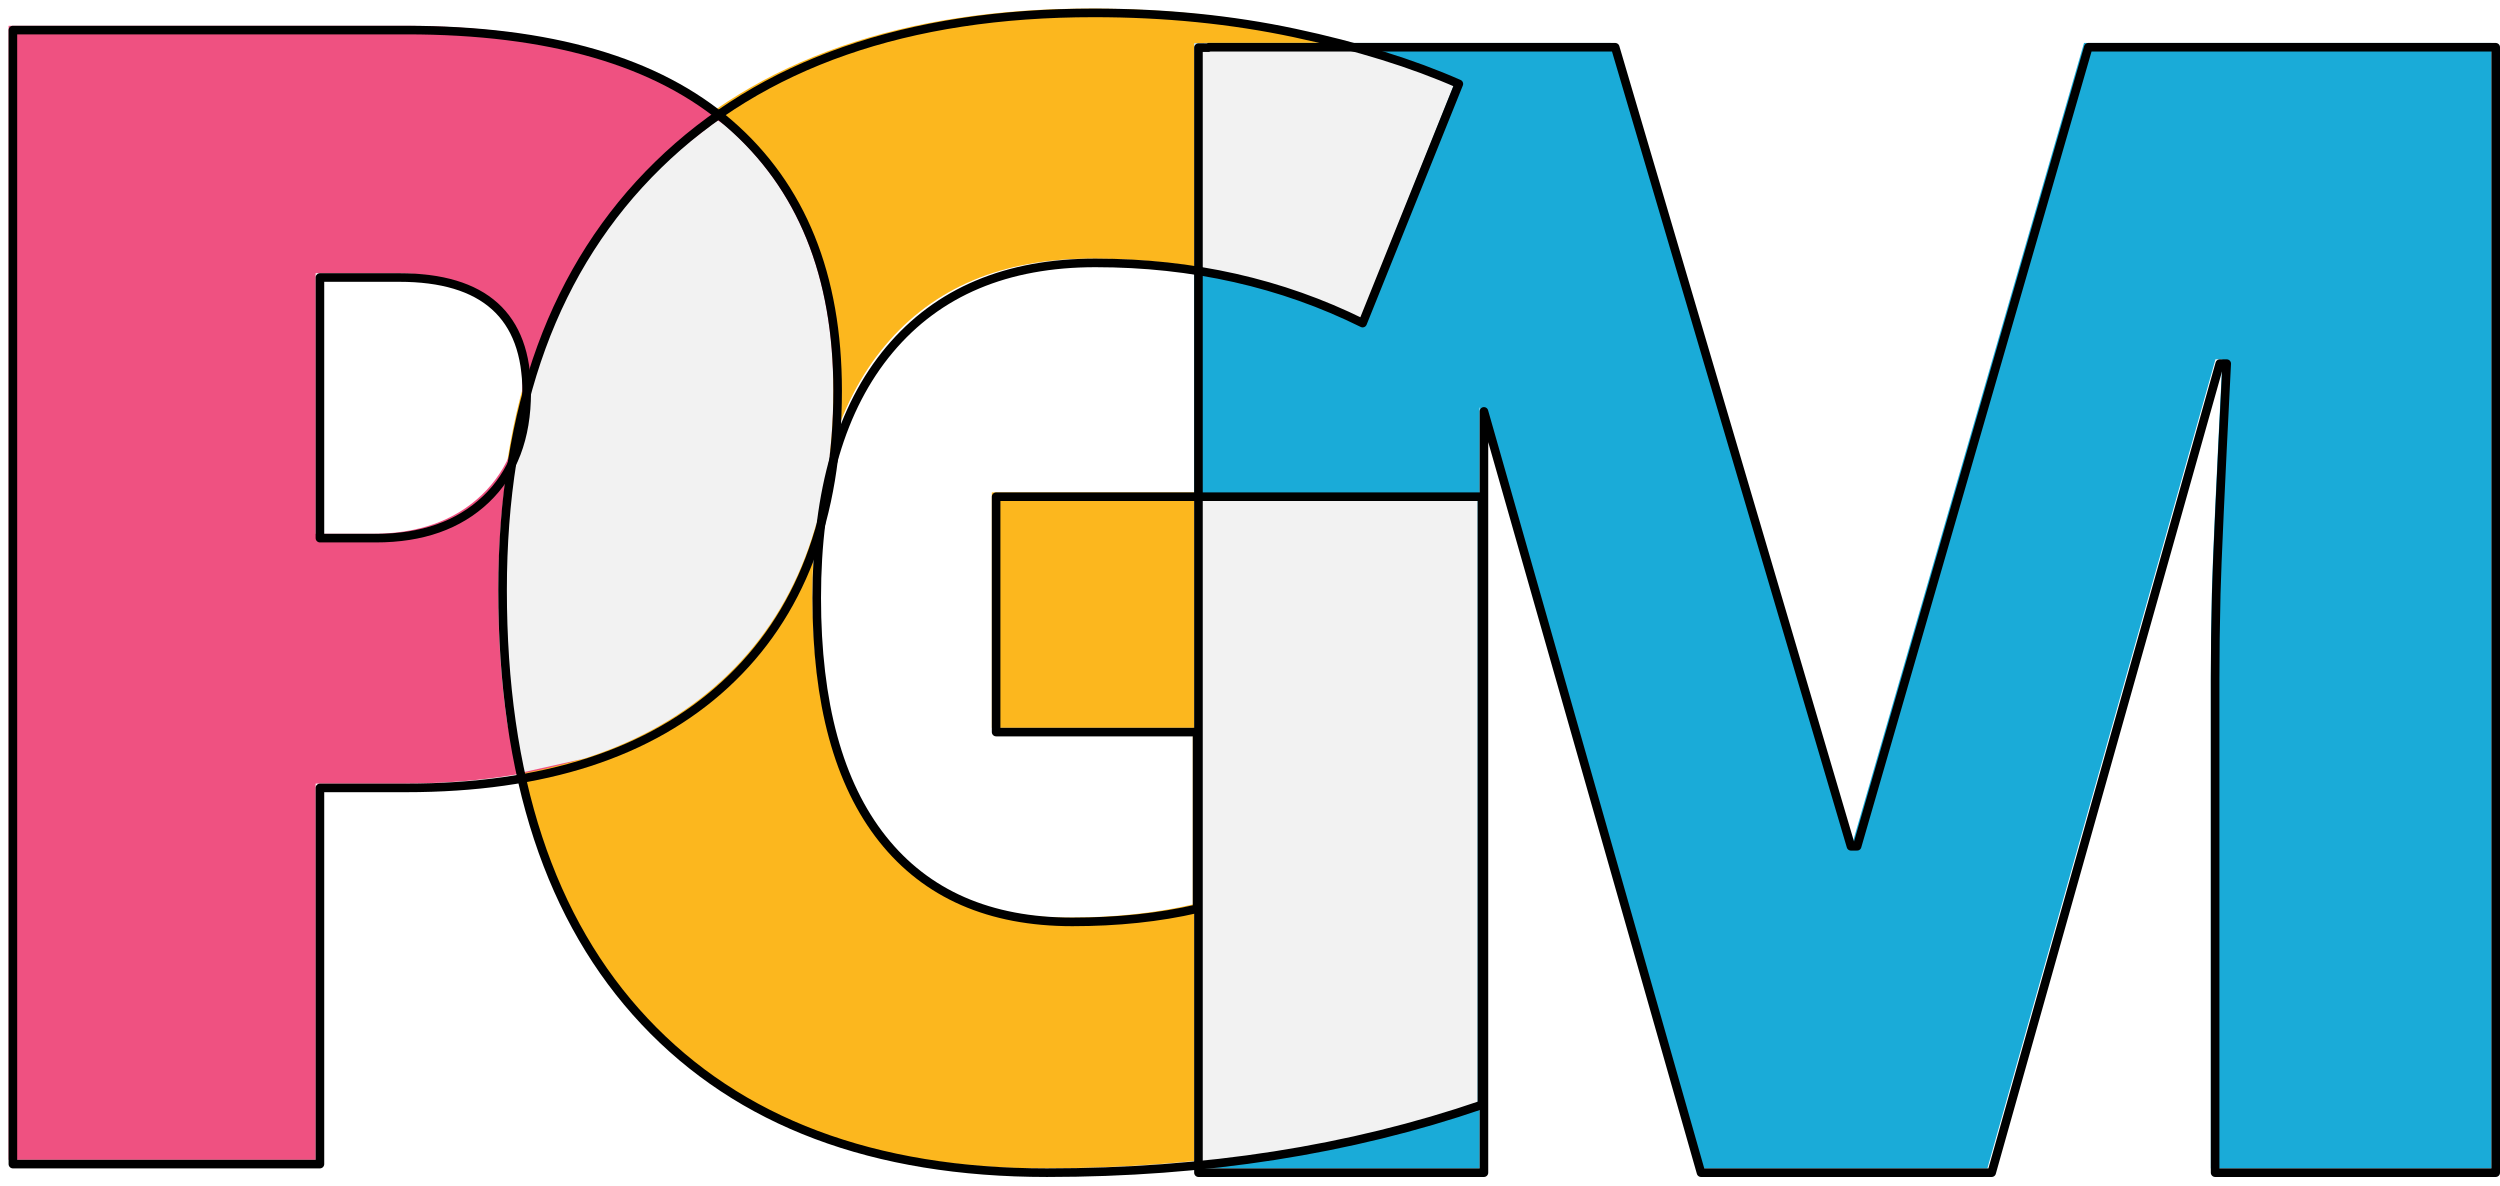
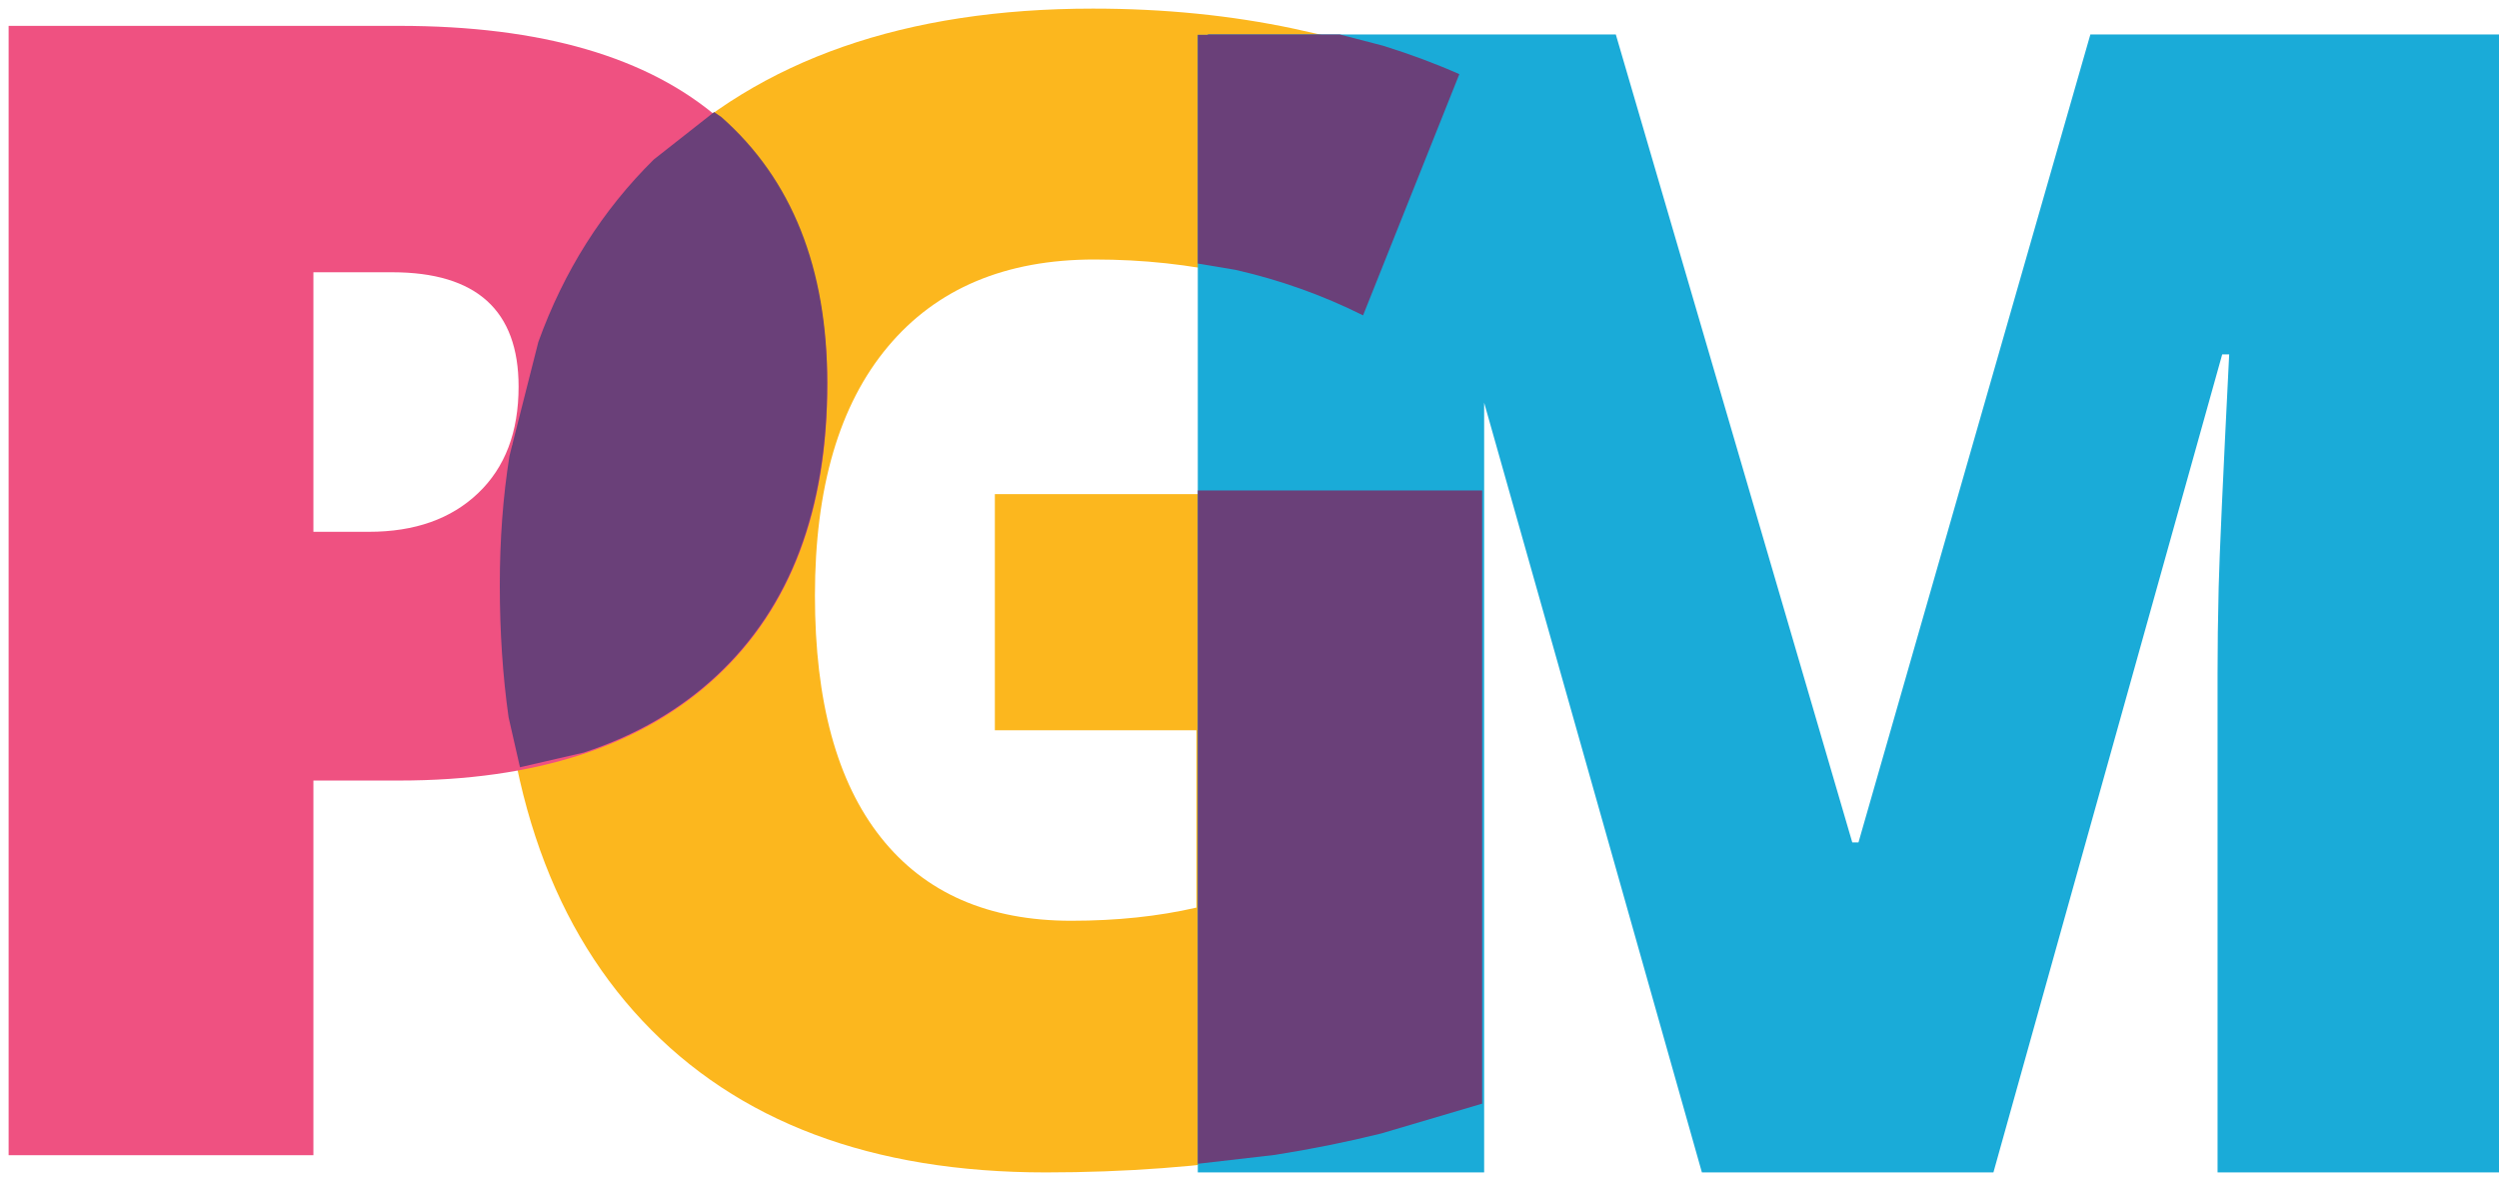
- <svg xmlns="http://www.w3.org/2000/svg" width="291" height="138" overflow="hidden">
+ <svg xmlns="http://www.w3.org/2000/svg" width="290" height="137" overflow="hidden">
  <defs>
    <clipPath id="clip0">
-       <rect x="800" y="410" width="291" height="138" />
+       <rect x="1420" y="373" width="290" height="137" />
    </clipPath>
  </defs>
-   <g clip-path="url(#clip0)" transform="translate(-800 -410)">
-     <path d="M926.83 411C935.075 411 942.858 411.778 950.177 413.335 957.496 414.892 963.874 416.868 969.311 419.263L958.109 447.108C948.668 442.437 938.302 440.102 927.009 440.102 916.673 440.102 908.682 443.47 903.035 450.207 897.389 456.943 894.566 466.569 894.566 479.084 894.566 491.359 897.12 500.716 902.229 507.153 907.337 513.59 914.701 516.808 924.321 516.808 929.579 516.808 934.418 516.299 938.84 515.281L938.84 494.713 915.448 494.713 915.448 467.317 972 467.317 972 538.096C956.645 543.365 939.766 546 921.363 546 901.168 546 885.559 540.132 874.535 528.395 863.512 516.659 858 499.922 858 478.186 858 456.988 864.035 440.491 876.104 428.695 888.173 416.898 905.082 411 926.83 411Z" fill="#FCB71E" fill-rule="evenodd" />
-     <path d="M940.179 415 987.51 415 1014.95 508.008 1015.67 508.008 1042.58 415 1090 415 1090 546 1057.34 546 1057.34 488.564C1057.34 485.578 1057.38 482.262 1057.47 478.618 1057.56 474.974 1057.97 466.044 1058.69 451.827L1057.88 451.827 1031.33 546 997.498 546 972.23 457.386 972.23 546 971.673 546 940.179 546 939 546 939 415.045 940.179 415.045Z" fill="#1AABD8" fill-rule="evenodd" />
-     <path d="M836.74 441.802 836.74 472.138 843.254 472.138C848.623 472.138 852.891 470.633 856.057 467.624 859.224 464.614 860.808 460.461 860.808 455.164 860.808 446.256 855.861 441.802 845.969 441.802ZM801 413 846.783 413C863.492 413 876.039 416.642 884.423 423.925 892.808 431.208 897 441.561 897 454.984 897 469.73 892.642 481.122 883.925 489.157 875.209 497.193 862.828 501.211 846.783 501.211L836.74 501.211 836.74 545 801 545Z" fill="#EF5181" fill-rule="evenodd" />
-     <path d="M883.524 424 884.382 424.574C892.794 431.803 897 442.079 897 455.402 897 470.039 892.627 481.345 883.882 489.321 879.51 493.309 874.218 496.3 868.008 498.294L860.398 500 859.047 494.211C858.349 489.413 858 484.303 858 478.881 858 473.594 858.382 468.599 859.146 463.898L859.468 462.658 859.497 462.616 859.53 462.422 862.584 450.674C865.641 442.445 870.225 435.387 876.337 429.503Z" fill="#F2F2F2" fill-rule="evenodd" />
-     <path d="M939 467.891 972 467.891 972 539.023 960.265 542.488C956.248 543.481 952.135 544.308 947.928 544.97L939 546ZM940.171 415 955.482 415 960.517 416.309C963.696 417.302 966.642 418.4 969.352 419.603L958.182 447.583C953.476 445.236 948.538 443.476 943.37 442.303L939 441.575 939 415.046 940.171 415.046Z" fill="#F2F2F2" fill-rule="evenodd" />
-     <path d="M927.33 411.5C935.576 411.5 943.358 412.278 950.677 413.835 957.996 415.392 964.374 417.368 969.811 419.764L958.609 447.608C949.168 442.937 938.802 440.602 927.51 440.602 917.173 440.602 909.182 443.97 903.536 450.707 897.889 457.443 895.066 467.069 895.066 479.584 895.066 491.859 897.62 501.216 902.729 507.653 907.837 514.09 915.201 517.308 924.821 517.308 930.079 517.308 934.918 516.8 939.34 515.781L939.34 495.213 915.948 495.213 915.948 467.817 972.5 467.817 972.5 538.596C957.145 543.865 940.266 546.5 921.863 546.5 901.668 546.5 886.059 540.632 875.035 528.895 864.012 517.159 858.5 500.422 858.5 478.686 858.5 457.488 864.535 440.991 876.604 429.195 888.673 417.398 905.582 411.5 927.33 411.5Z" stroke="#000000" stroke-linejoin="round" stroke-miterlimit="10" fill="none" fill-rule="evenodd" />
-     <path d="M940.679 415.5 988.01 415.5 1015.45 508.508 1016.17 508.508 1043.08 415.5 1090.5 415.5 1090.5 546.5 1057.84 546.5 1057.84 489.064C1057.84 486.078 1057.88 482.762 1057.97 479.118 1058.06 475.474 1058.47 466.544 1059.19 452.327L1058.38 452.327 1031.83 546.5 997.998 546.5 972.73 457.886 972.73 546.5 972.173 546.5 940.679 546.5 939.5 546.5 939.5 415.545 940.679 415.545Z" stroke="#000000" stroke-linejoin="round" stroke-miterlimit="10" fill="none" fill-rule="evenodd" />
-     <path d="M837.24 442.302 837.24 472.638 843.754 472.638C849.123 472.638 853.391 471.133 856.557 468.124 859.724 465.114 861.308 460.961 861.308 455.664 861.308 446.756 856.361 442.302 846.469 442.302ZM801.5 413.5 847.283 413.5C863.992 413.5 876.539 417.142 884.923 424.425 893.308 431.708 897.5 442.061 897.5 455.484 897.5 470.231 893.142 481.622 884.426 489.657 875.709 497.693 863.328 501.711 847.283 501.711L837.24 501.711 837.24 545.5 801.5 545.5Z" stroke="#000000" stroke-linejoin="round" stroke-miterlimit="10" fill="none" fill-rule="evenodd" />
+   <g clip-path="url(#clip0)" transform="translate(-1420 -373)">
+     <path d="M1546.83 374C1555.08 374 1562.86 374.778 1570.18 376.335 1577.5 377.892 1583.87 379.868 1589.31 382.263L1578.11 410.108C1568.67 405.437 1558.3 403.102 1547.01 403.102 1536.67 403.102 1528.68 406.47 1523.04 413.207 1517.39 419.943 1514.57 429.569 1514.57 442.084 1514.57 454.359 1517.12 463.716 1522.23 470.153 1527.34 476.59 1534.7 479.808 1544.32 479.808 1549.58 479.808 1554.42 479.299 1558.84 478.281L1558.84 457.713 1535.45 457.713 1535.45 430.317 1592 430.317 1592 501.096C1576.64 506.365 1559.77 509 1541.36 509 1521.17 509 1505.56 503.132 1494.54 491.395 1483.51 479.659 1478 462.922 1478 441.186 1478 419.988 1484.03 403.491 1496.1 391.695 1508.17 379.898 1525.08 374 1546.83 374Z" fill="#FCB71E" fill-rule="evenodd" />
+     <path d="M1560.18 377 1607.51 377 1634.95 470.718 1635.67 470.718 1662.58 377 1710 377 1710 509 1677.34 509 1677.34 451.126C1677.34 448.116 1677.38 444.776 1677.47 441.104 1677.56 437.432 1677.97 428.434 1678.69 414.108L1677.88 414.108 1651.33 509 1617.5 509 1592.23 419.709 1592.23 509 1591.67 509 1560.18 509 1559 509 1559 377.046 1560.18 377.046Z" fill="#1AABD8" fill-rule="evenodd" />
+     <path d="M1456.37 404.583 1456.37 434.69 1462.81 434.69C1468.13 434.69 1472.35 433.197 1475.48 430.21 1478.62 427.223 1480.18 423.101 1480.18 417.845 1480.18 409.004 1475.29 404.583 1465.5 404.583ZM1421 376 1466.31 376C1482.84 376 1495.26 379.614 1503.55 386.842 1511.85 394.07 1516 404.345 1516 417.666 1516 432.301 1511.69 443.606 1503.06 451.58 1494.44 459.555 1482.18 463.542 1466.31 463.542L1456.37 463.542 1456.37 507 1421 507Z" fill="#EF5181" fill-rule="evenodd" />
+     <path d="M1502.87 386 1503.71 386.574C1511.9 393.803 1516 404.079 1516 417.402 1516 432.039 1511.74 443.345 1503.22 451.321 1498.96 455.309 1493.8 458.3 1487.75 460.294L1480.34 462 1479.02 456.211C1478.34 451.413 1478 446.303 1478 440.881 1478 435.594 1478.37 430.599 1479.12 425.898L1479.43 424.658 1479.46 424.616 1479.49 424.422 1482.47 412.674C1485.44 404.445 1489.91 397.387 1495.87 391.503Z" fill="#6A4079" fill-rule="evenodd" />
+     <path d="M1559 429.891 1592 429.891 1592 501.023 1580.27 504.488C1576.25 505.481 1572.14 506.308 1567.93 506.97L1559 508ZM1560.17 377 1575.48 377 1580.52 378.309C1583.7 379.302 1586.64 380.4 1589.35 381.603L1578.18 409.583C1573.48 407.236 1568.54 405.476 1563.37 404.303L1559 403.575 1559 377.046 1560.17 377.046Z" fill="#6A4079" fill-rule="evenodd" />
  </g>
</svg>
